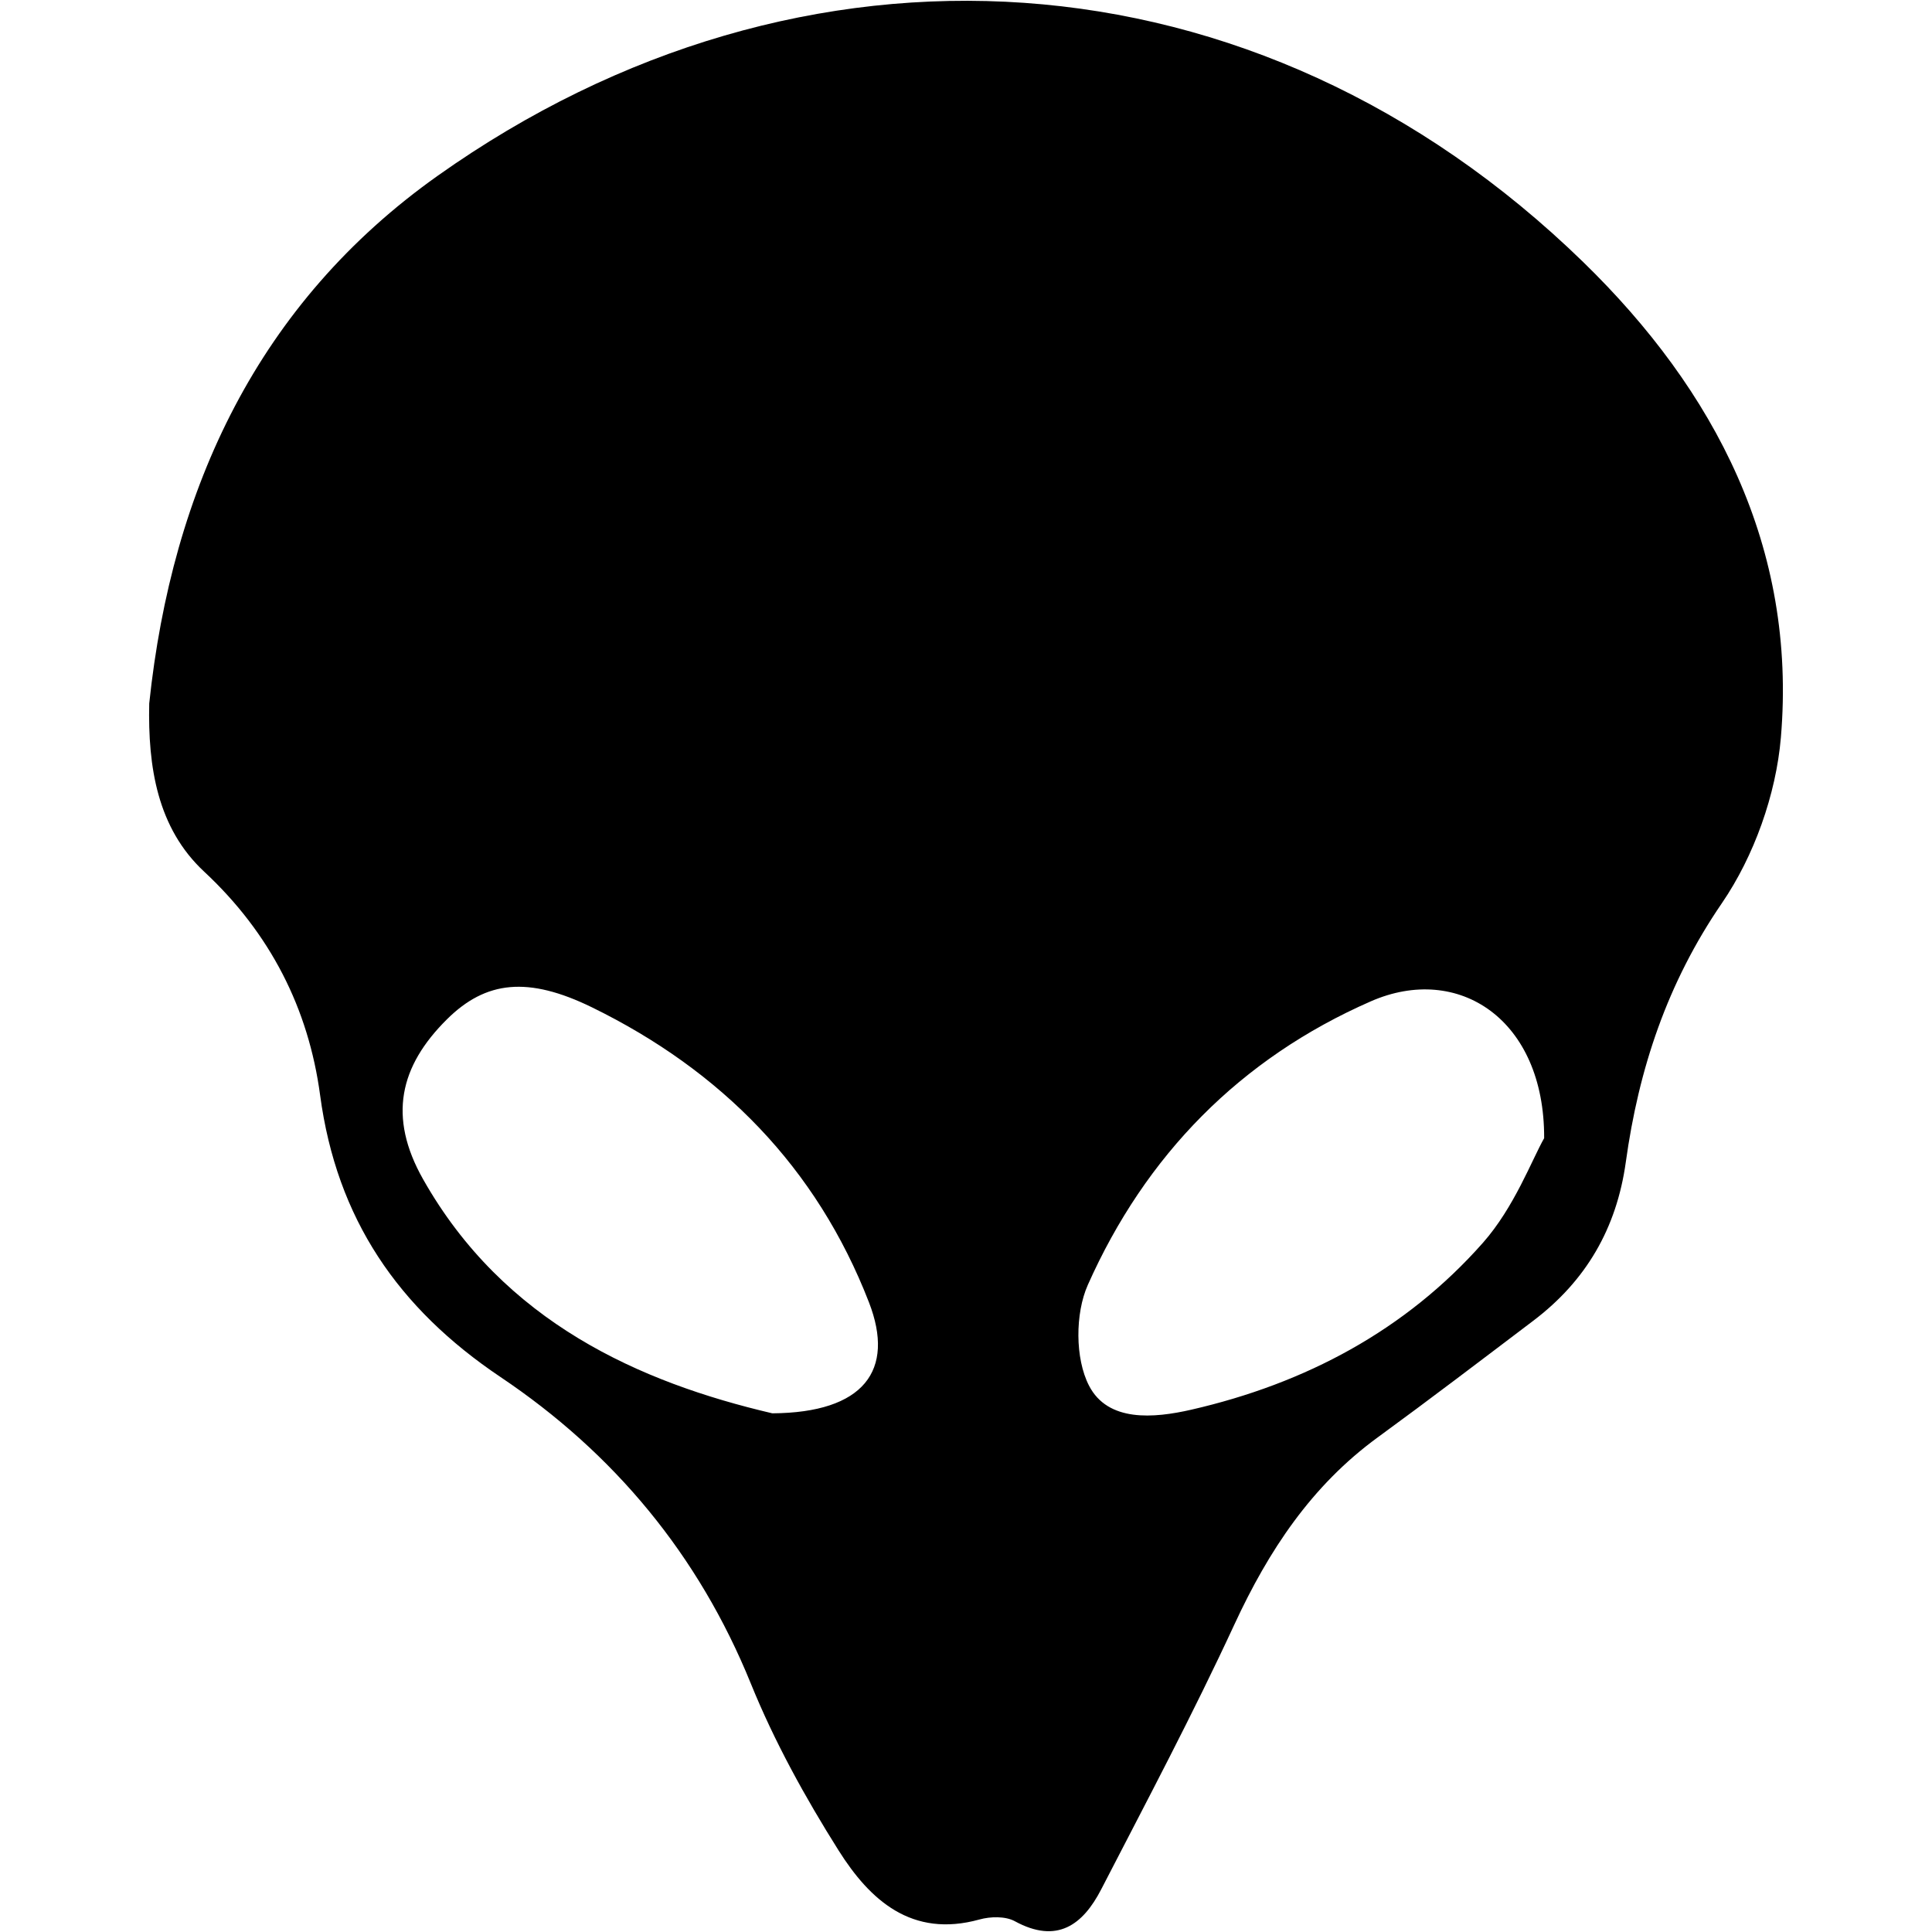
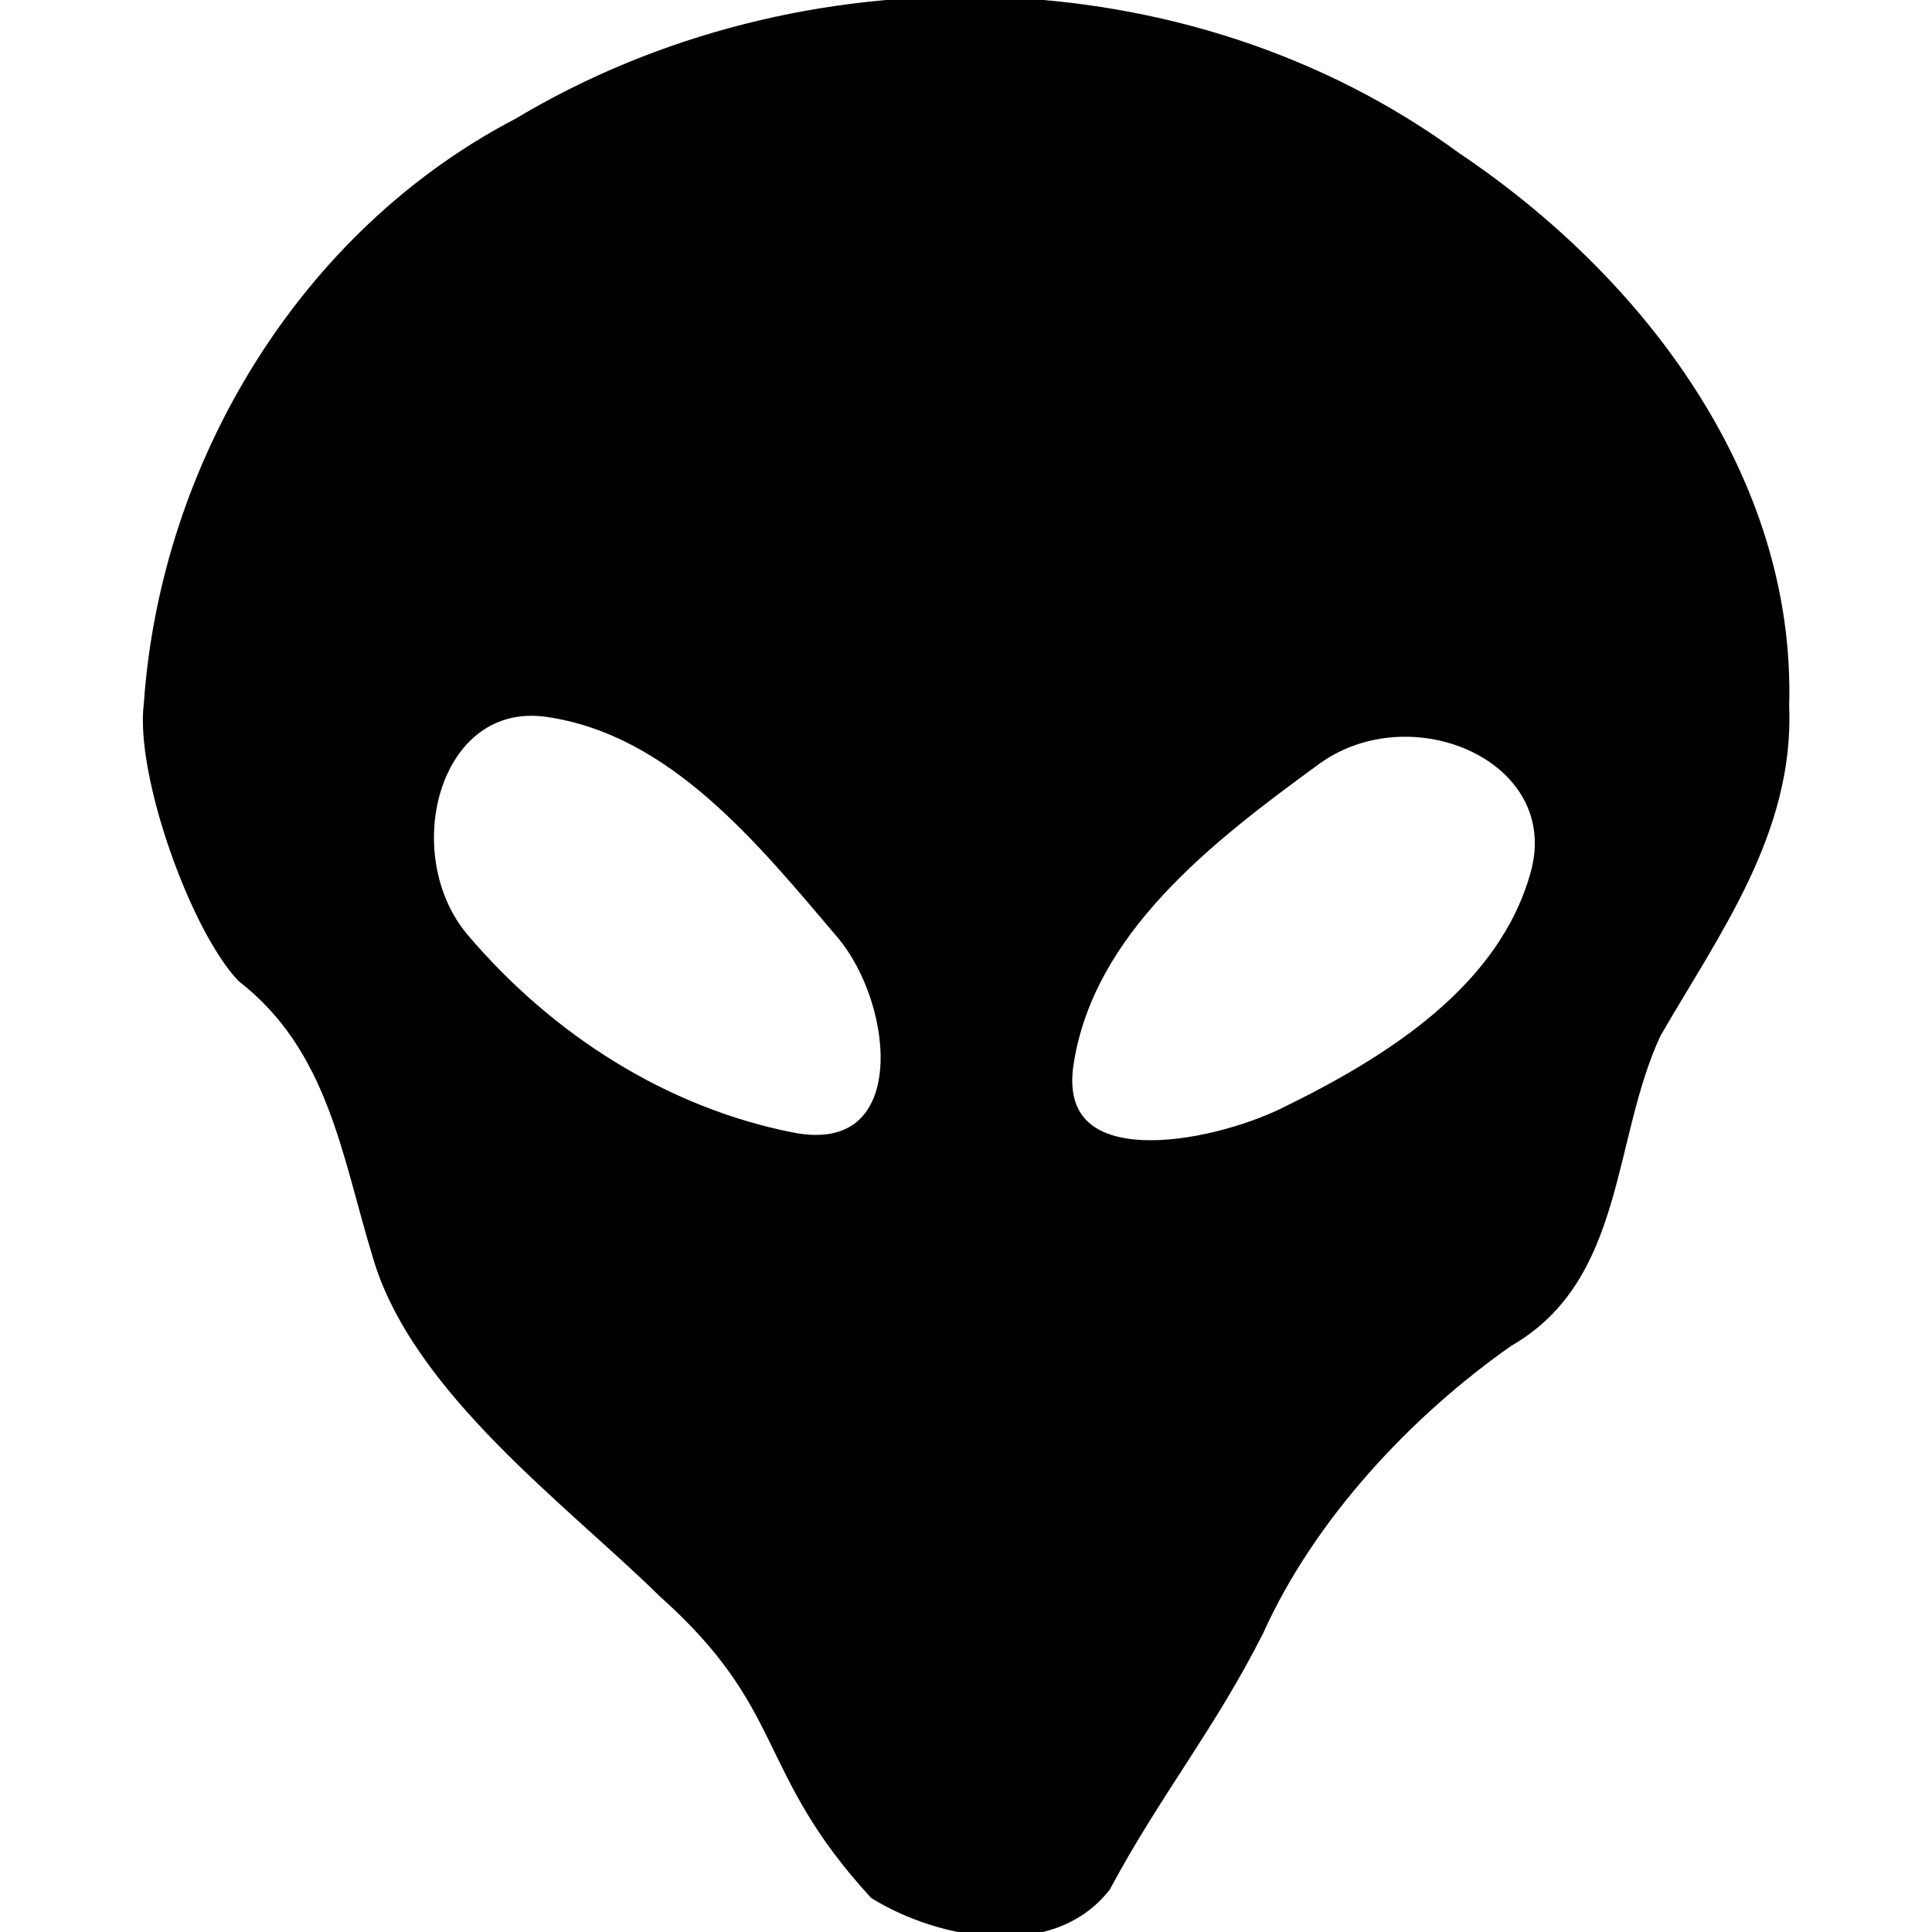
- <svg xmlns="http://www.w3.org/2000/svg" version="1.1" id="Layer_1" x="0px" y="0px" width="180px" height="180px" viewBox="0 0 180 180" enable-background="new 0 0 180 180" xml:space="preserve">
-   <path fill-rule="evenodd" clip-rule="evenodd" d="M13.903,65.542C16.017,45.443,24.096,28.2,40.791,16.367  c33.864-24.009,76.24-21.616,106.723,8.057c12.264,11.94,19.912,26.571,18.406,44.295c-0.451,5.303-2.496,11.042-5.494,15.425  c-5.1,7.442-7.75,15.448-8.953,24.12c-0.859,6.184-3.705,11.07-8.637,14.799c-4.805,3.639-9.598,7.293-14.467,10.846  c-6.186,4.51-10.182,10.566-13.363,17.439c-3.867,8.355-8.186,16.5-12.412,24.684c-1.711,3.312-4.113,5.104-8.039,2.967  c-0.881-0.484-2.279-0.449-3.303-0.164c-6.32,1.748-10.208-1.816-13.119-6.428c-3.116-4.945-5.986-10.146-8.178-15.549  c-4.867-11.99-12.747-21.463-23.322-28.562c-9.548-6.412-15.265-14.742-16.81-26.27c-1.082-8.062-4.637-15.076-10.805-20.82  C14.661,77.148,13.773,71.469,13.903,65.542z M143.865,106.041c0.045-11.051-7.979-16.327-16.146-12.75  c-12.18,5.332-21,14.357-26.369,26.422c-1.186,2.664-1.193,6.852,0.109,9.381c1.762,3.422,6.041,3.041,9.521,2.246  c10.617-2.432,19.975-7.389,27.191-15.564C141.082,112.477,142.721,108.057,143.865,106.041z M71.955,131.676  c8.528-0.055,11.463-3.998,9.005-10.338c-4.869-12.559-13.753-21.586-25.792-27.479c-5.978-2.924-9.901-2.482-13.517,1.098  c-4.419,4.377-5.518,9.096-2.237,14.902C46.95,123.201,59.637,128.795,71.955,131.676z" />
+ <svg xmlns="http://www.w3.org/2000/svg" version="1.1" id="Alien_Head" x="0px" y="0px" width="180" height="180" viewBox="0 0 180 180" enable-background="new 0 0 180 180" xml:space="preserve">
+   <defs id="defs3018" />
+   <path style="fill:#000000;fill-opacity:1;fill-rule:evenodd;stroke:#000000;stroke-opacity:1" d="M 13.903,65.542 C 15.456,43.308 28.306,21.902 48.264,11.504 74.772,-4.396 110.577,-3.755 135.689,14.698 c 16.916,11.346 31.122,29.824 30.503,51.059 0.494,11.666 -6.449,21.014 -11.932,30.515 -4.571,9.788 -3.307,22.726 -13.724,28.689 -9.34,6.552 -18.438,16.196 -23.309,27.001 -4.507,8.921 -9.556,15.04 -14.253,23.811 -5.055,6.461 -15.477,4.37 -21.481,0.673 C 70.763,164.776 73.861,159.104 61.785,148.337 53.237,139.91 38.787,129.397 35.194,116.939 32.306,107.479 31.039,97.615 22.551,91.021 18.175,86.375 13.059,72.024 13.903,65.542 z M 143.095,81.391 C 146.098,70.533 131.519,64.283 122.599,70.777 112.578,78.072 101.451,86.658 99.531,99.068 c -1.696,10.958 13.416,7.882 20.021,4.669 9.925,-4.829 20.538,-11.487 23.543,-22.347 z M 73.752,105.998 C 85.293,108.295 83.954,93.537 78.392,86.986 70.856,78.109 62.683,68.005 51.015,66.3 40.408,64.75 36.581,79.654 43.215,87.454 c 7.99,9.395 18.706,16.19 30.537,18.545 z" id="path3014" />
</svg>
